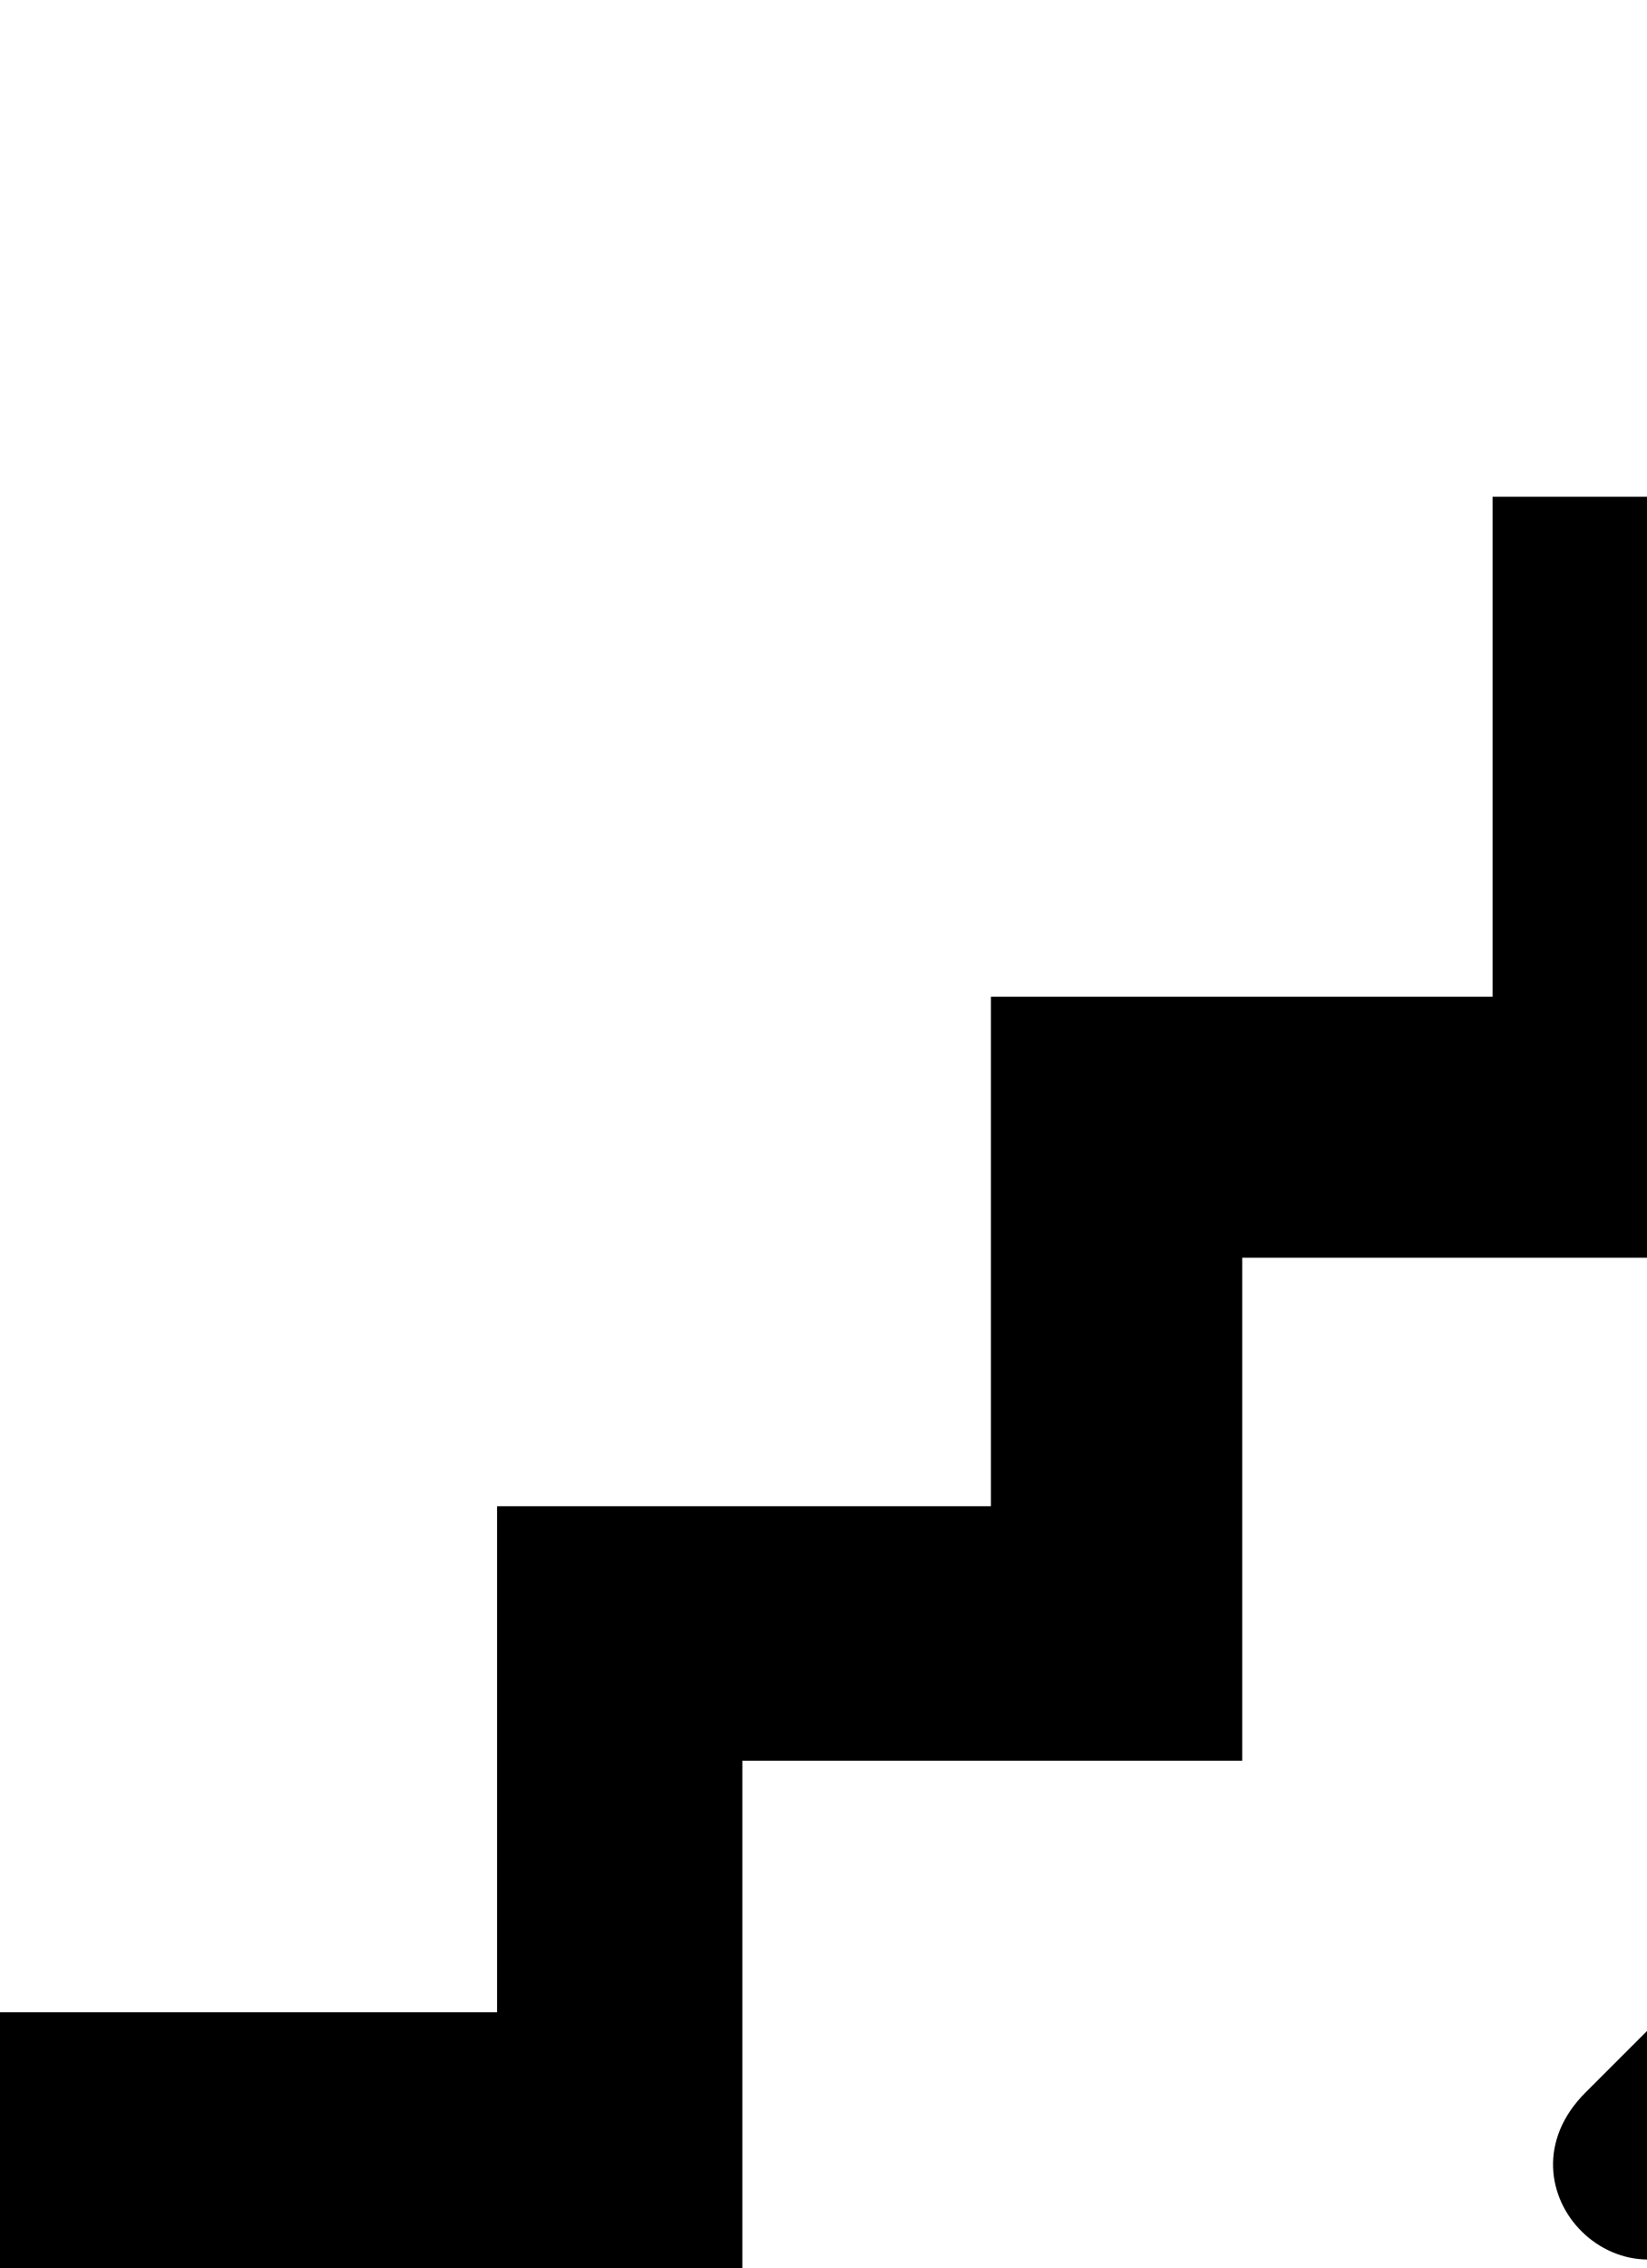
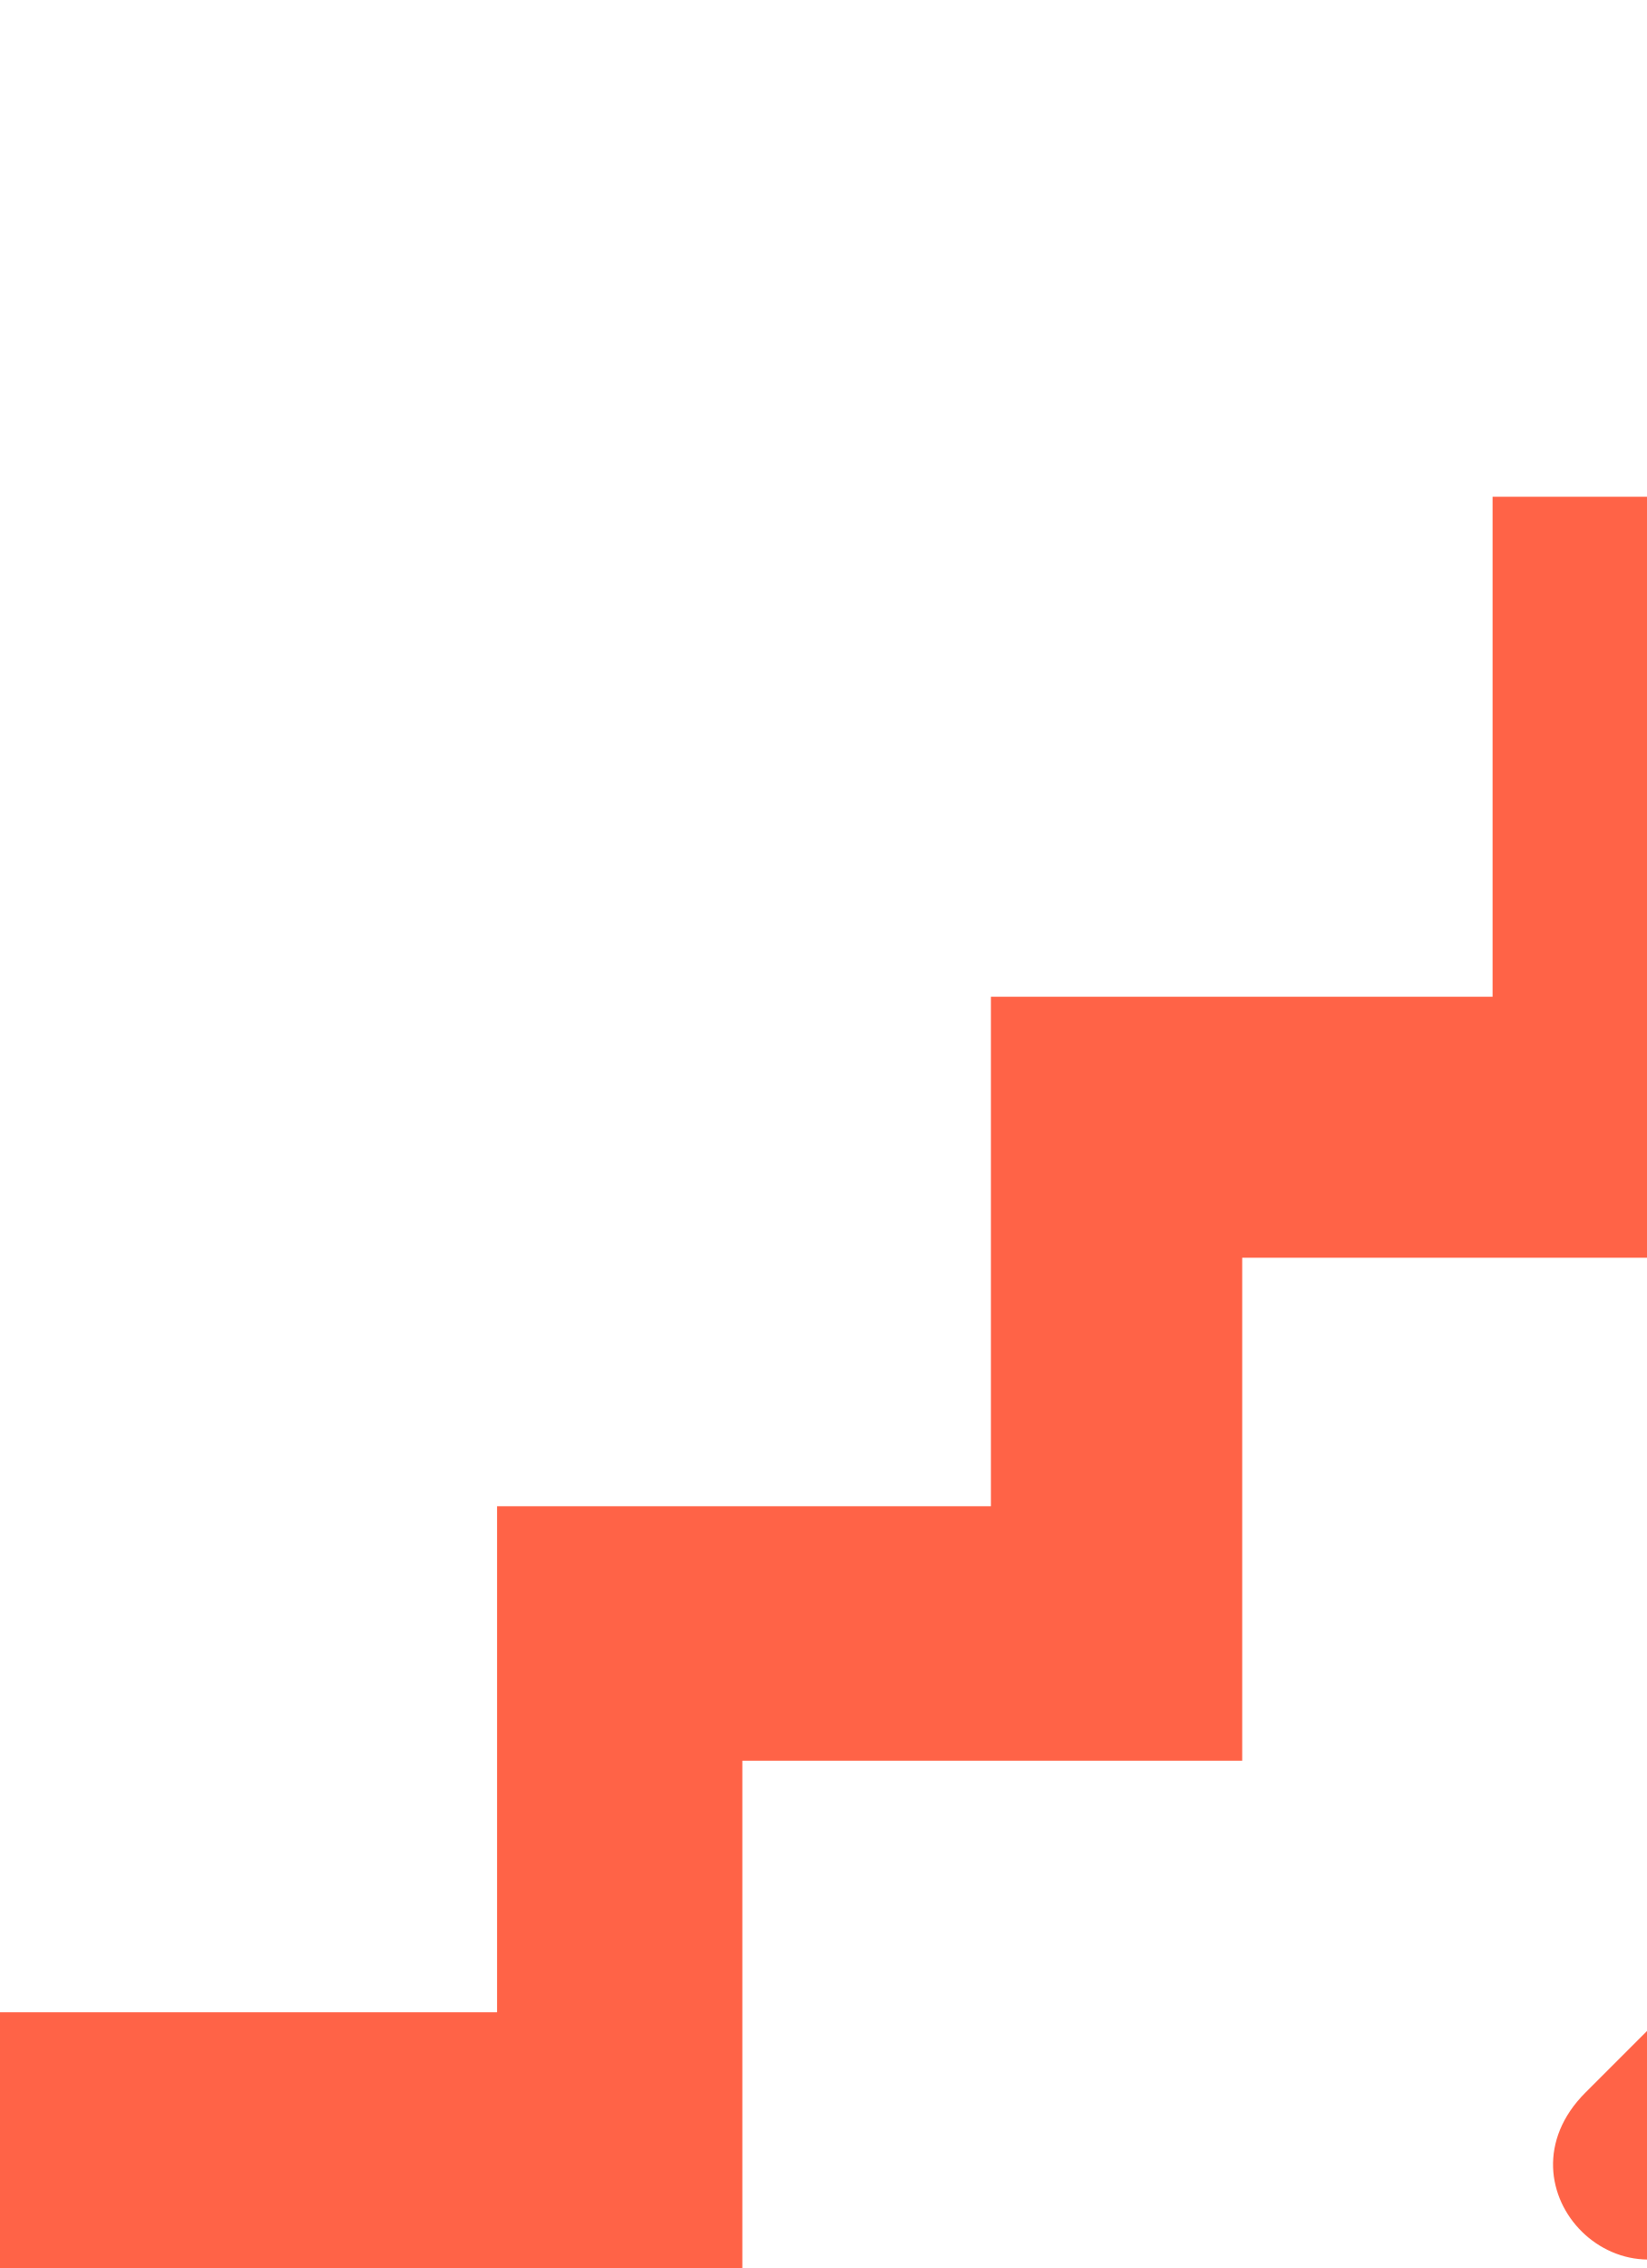
<svg xmlns="http://www.w3.org/2000/svg" id="svg1395" viewBox="0 0 265.14 365.14">
  <g id="g1405">
-     <path id="path1407" style="fill:#000000" d="m0 323.97h80.05v-81.47h79.53v-82.03h80.79v-80.496h80.24v-79.974h119.14v40.804h-79.2v80.276h-80.33v81.41h-80.17v80.98h-80.5v81.67h-119.55v-41.17z" />
-     <path id="path1409" style="fill:#000000" d="m358.84 237.89h-70.79c-19.5 0-20.25 30 0 30h36.29l-69.02 69.01c-15.29 15.3 6.34 37.44 22.6 21.18l67.98-68.17v35.92c-0.1 19.5 30.15 20.25 30.2 0v-70.36c0-10.5-7.05-17.58-17.26-17.58z" />
+     <path id="path1407" style="fill:tomato" d="m0 323.97h80.05v-81.47h79.53v-82.03h80.79v-80.496h80.24v-79.974h119.14v40.804h-79.2v80.276h-80.33v81.41h-80.17v80.98h-80.5v81.67h-119.55v-41.17z" />
+     <path id="path1409" style="fill:tomato" d="m358.84 237.89h-70.79c-19.5 0-20.25 30 0 30h36.29l-69.02 69.01c-15.29 15.3 6.34 37.44 22.6 21.18l67.98-68.17v35.92c-0.1 19.5 30.15 20.25 30.2 0v-70.36c0-10.5-7.05-17.58-17.26-17.58z" />
  </g>
</svg>
